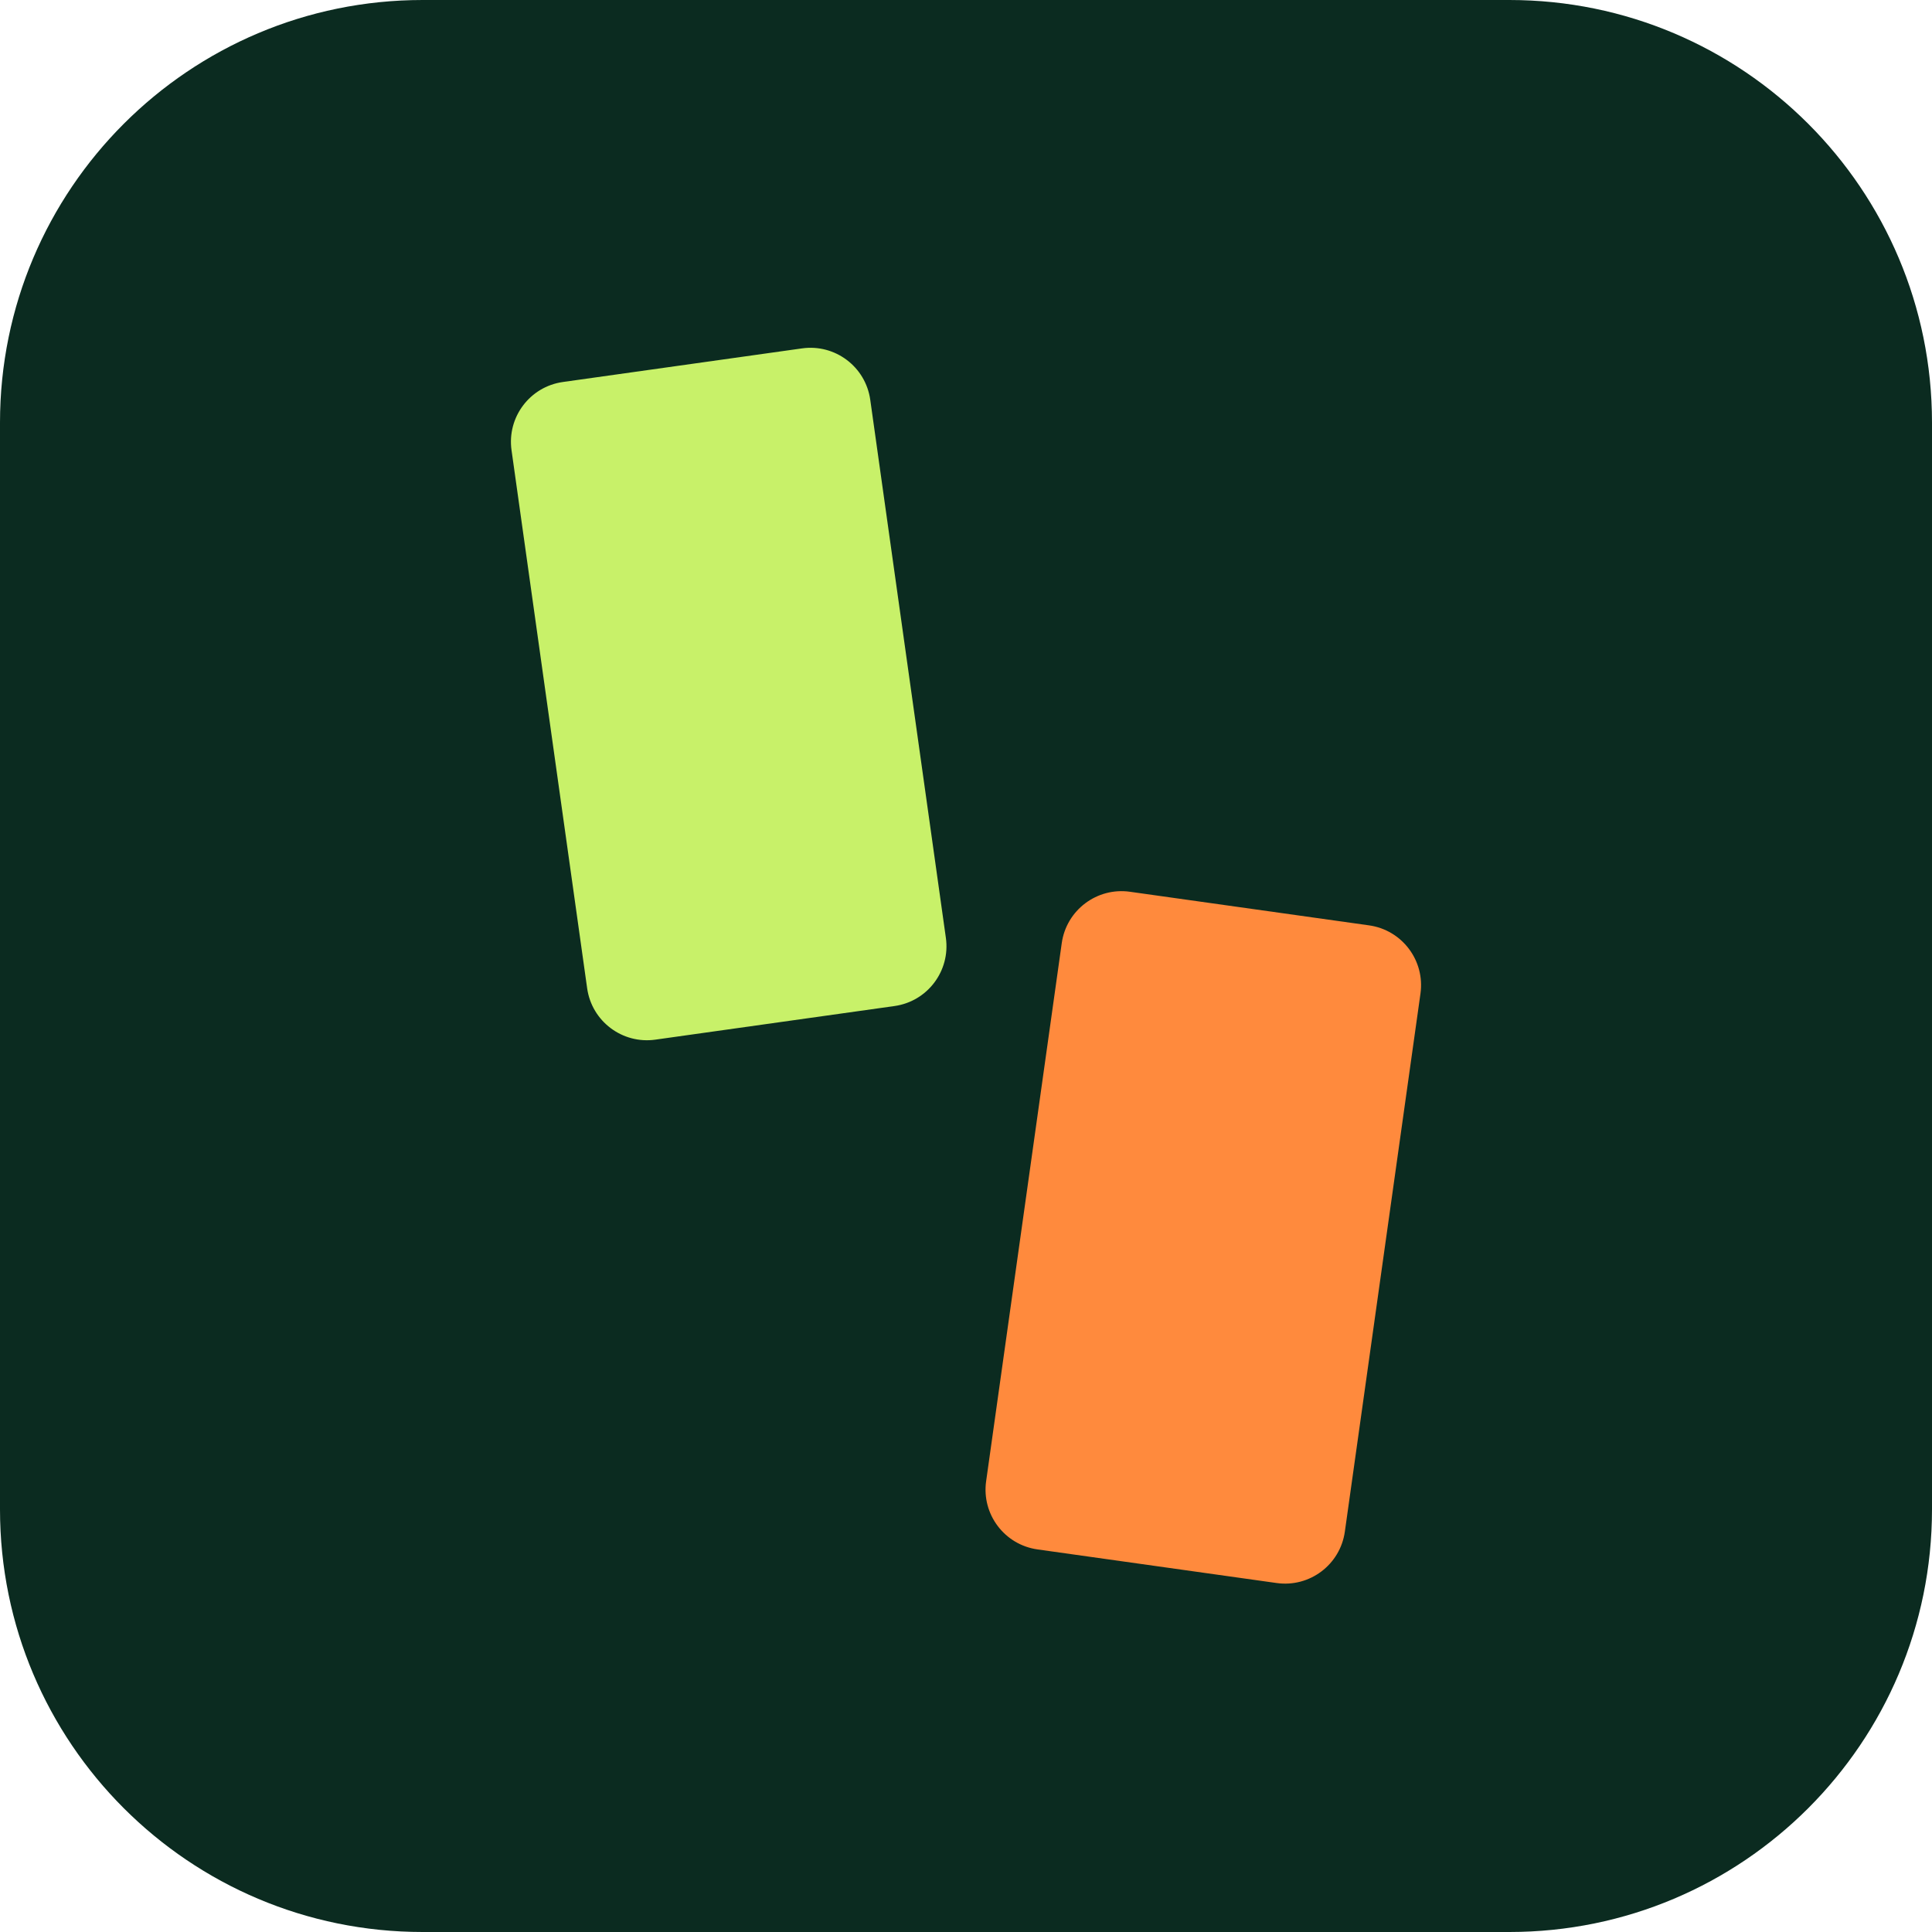
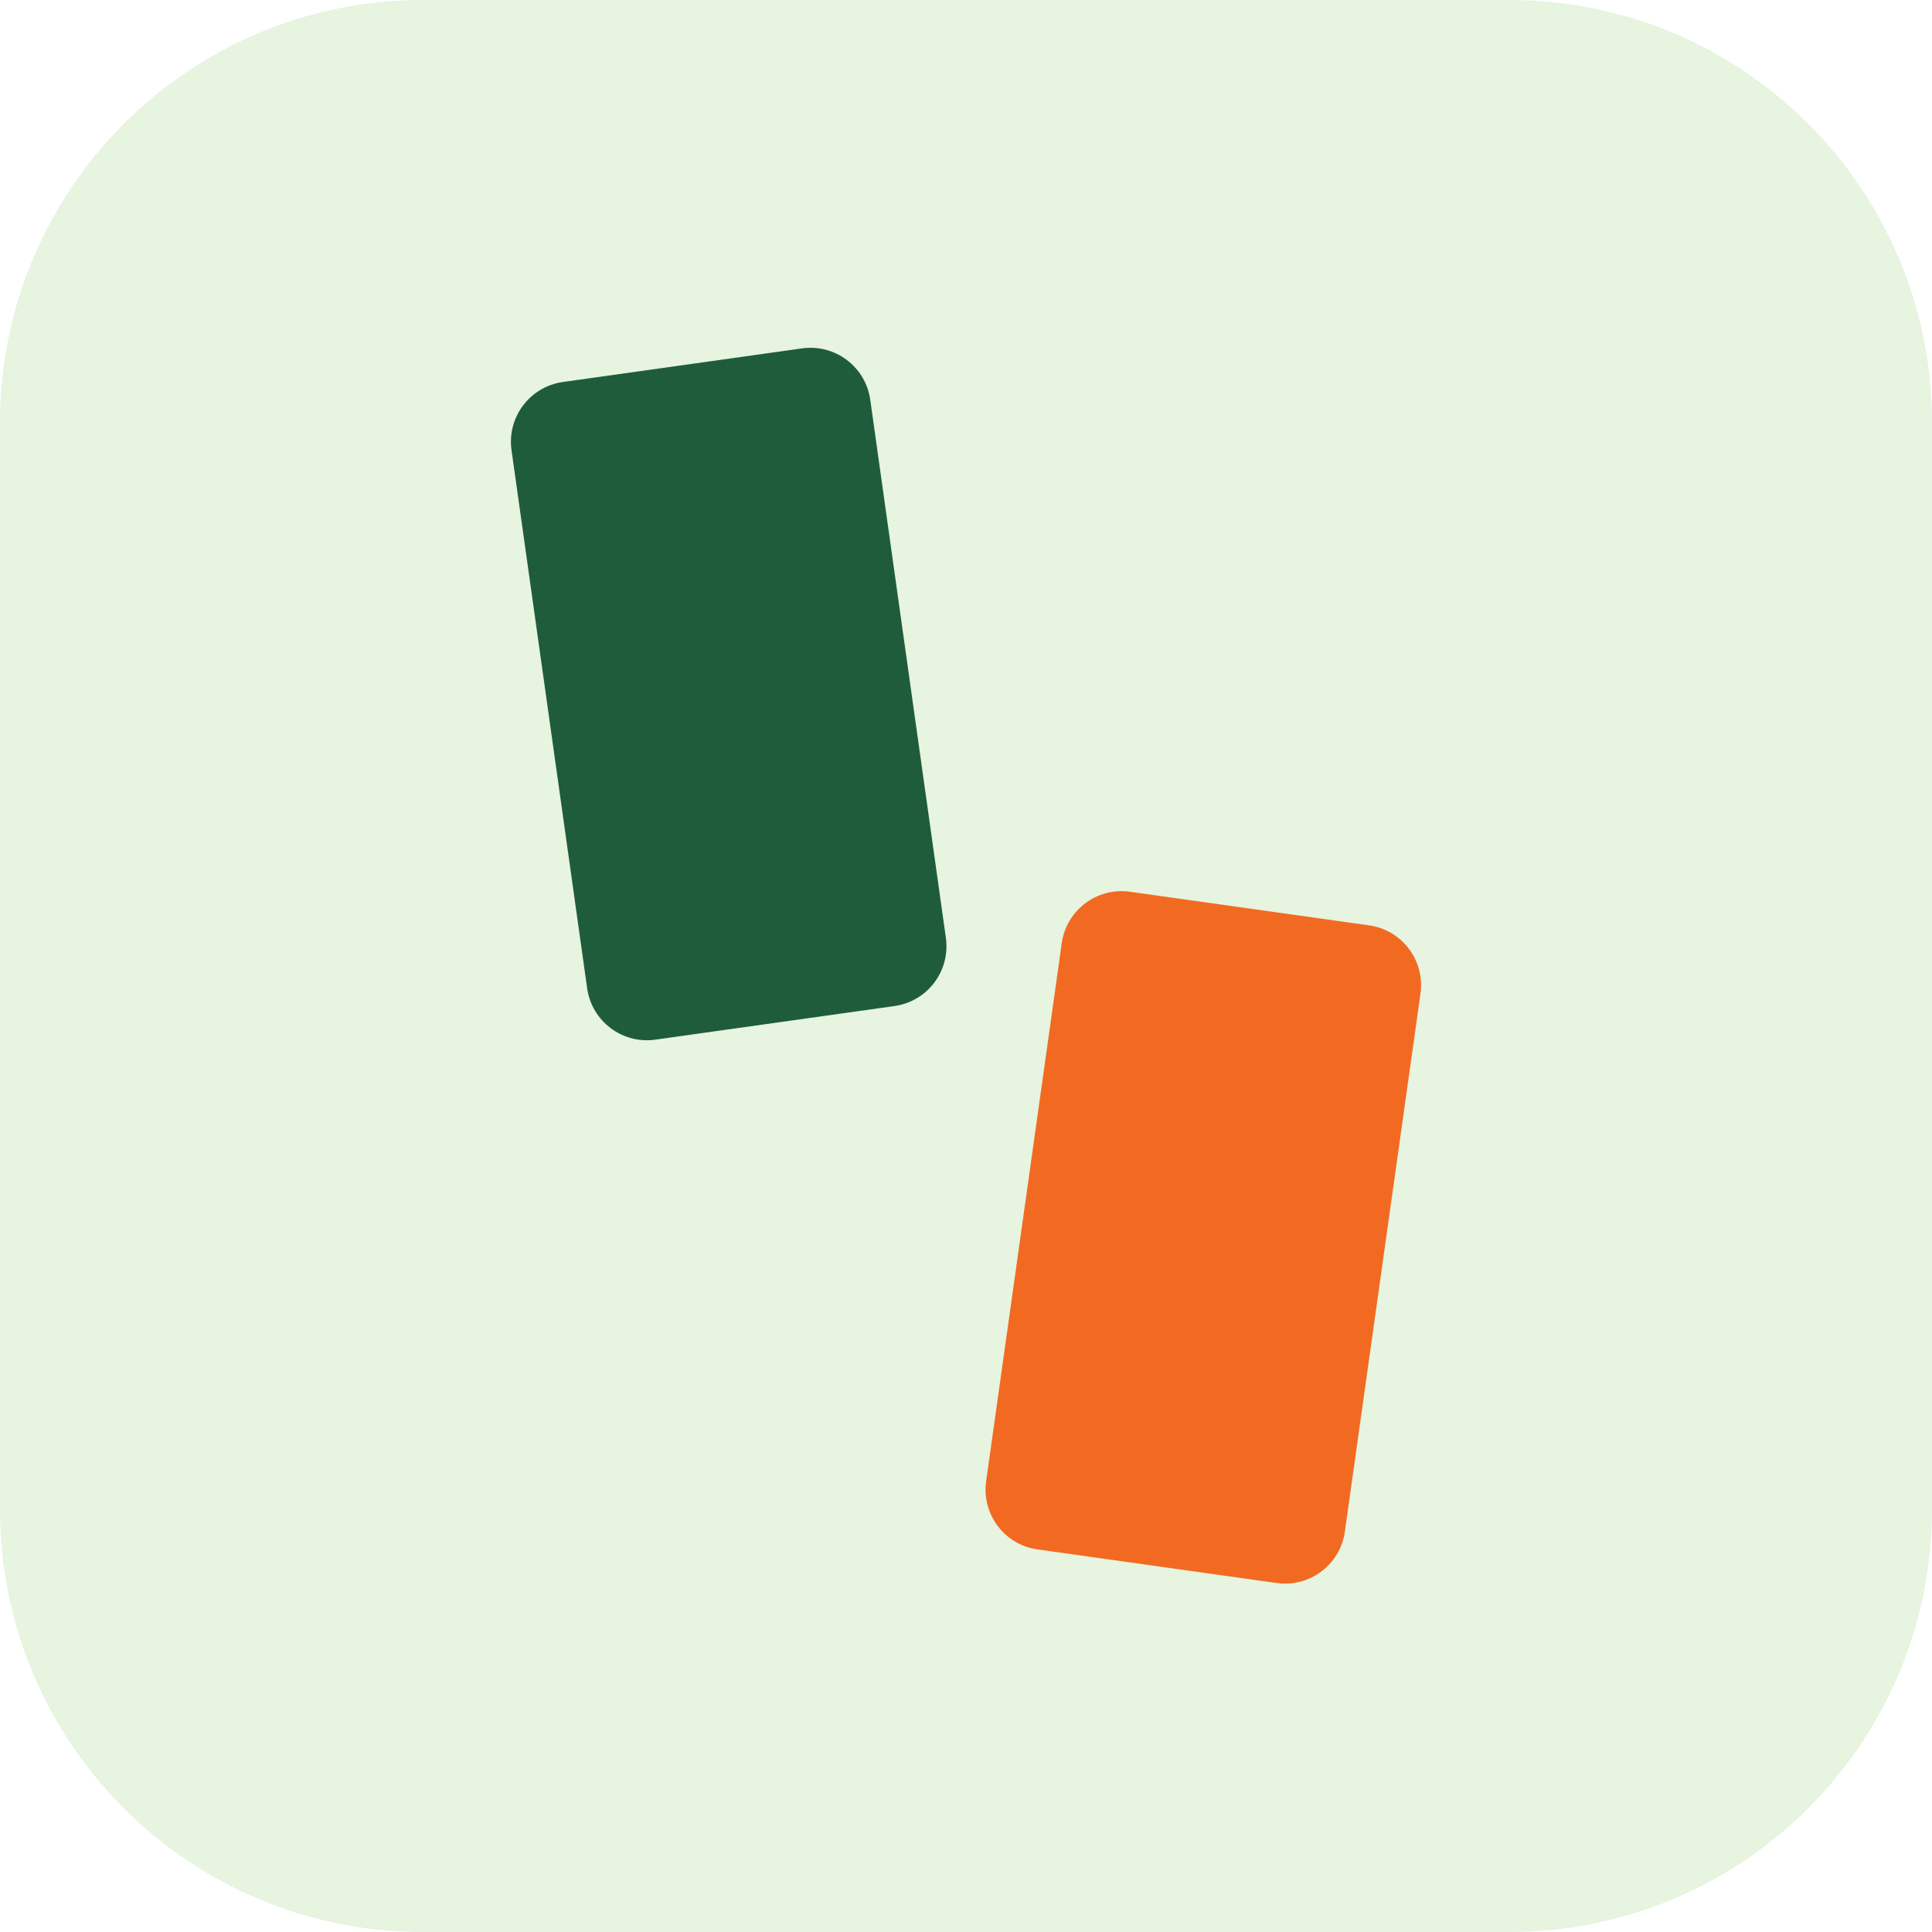
<svg xmlns="http://www.w3.org/2000/svg" viewBox="0 0 32 32">
-   <rect width="32" height="32" rx="7" fill="#0B2B20" />
-   <rect x="9" y="6" width="6" height="11" rx="1" fill="#C8F169" transform="rotate(-8 12 11)" />
-   <rect x="17" y="15" width="6" height="11" rx="1" fill="#FF8A3D" transform="rotate(8 20 20)" />
+   <rect width="32" height="32" rx="7" fill="#E6F4E0" />
+   <rect x="9" y="6" width="6" height="11" rx="1" fill="#1F5C3C" transform="rotate(-8 12 11)" />
+   <rect x="17" y="15" width="6" height="11" rx="1" fill="#F26A21" transform="rotate(8 20 20)" />
</svg>
